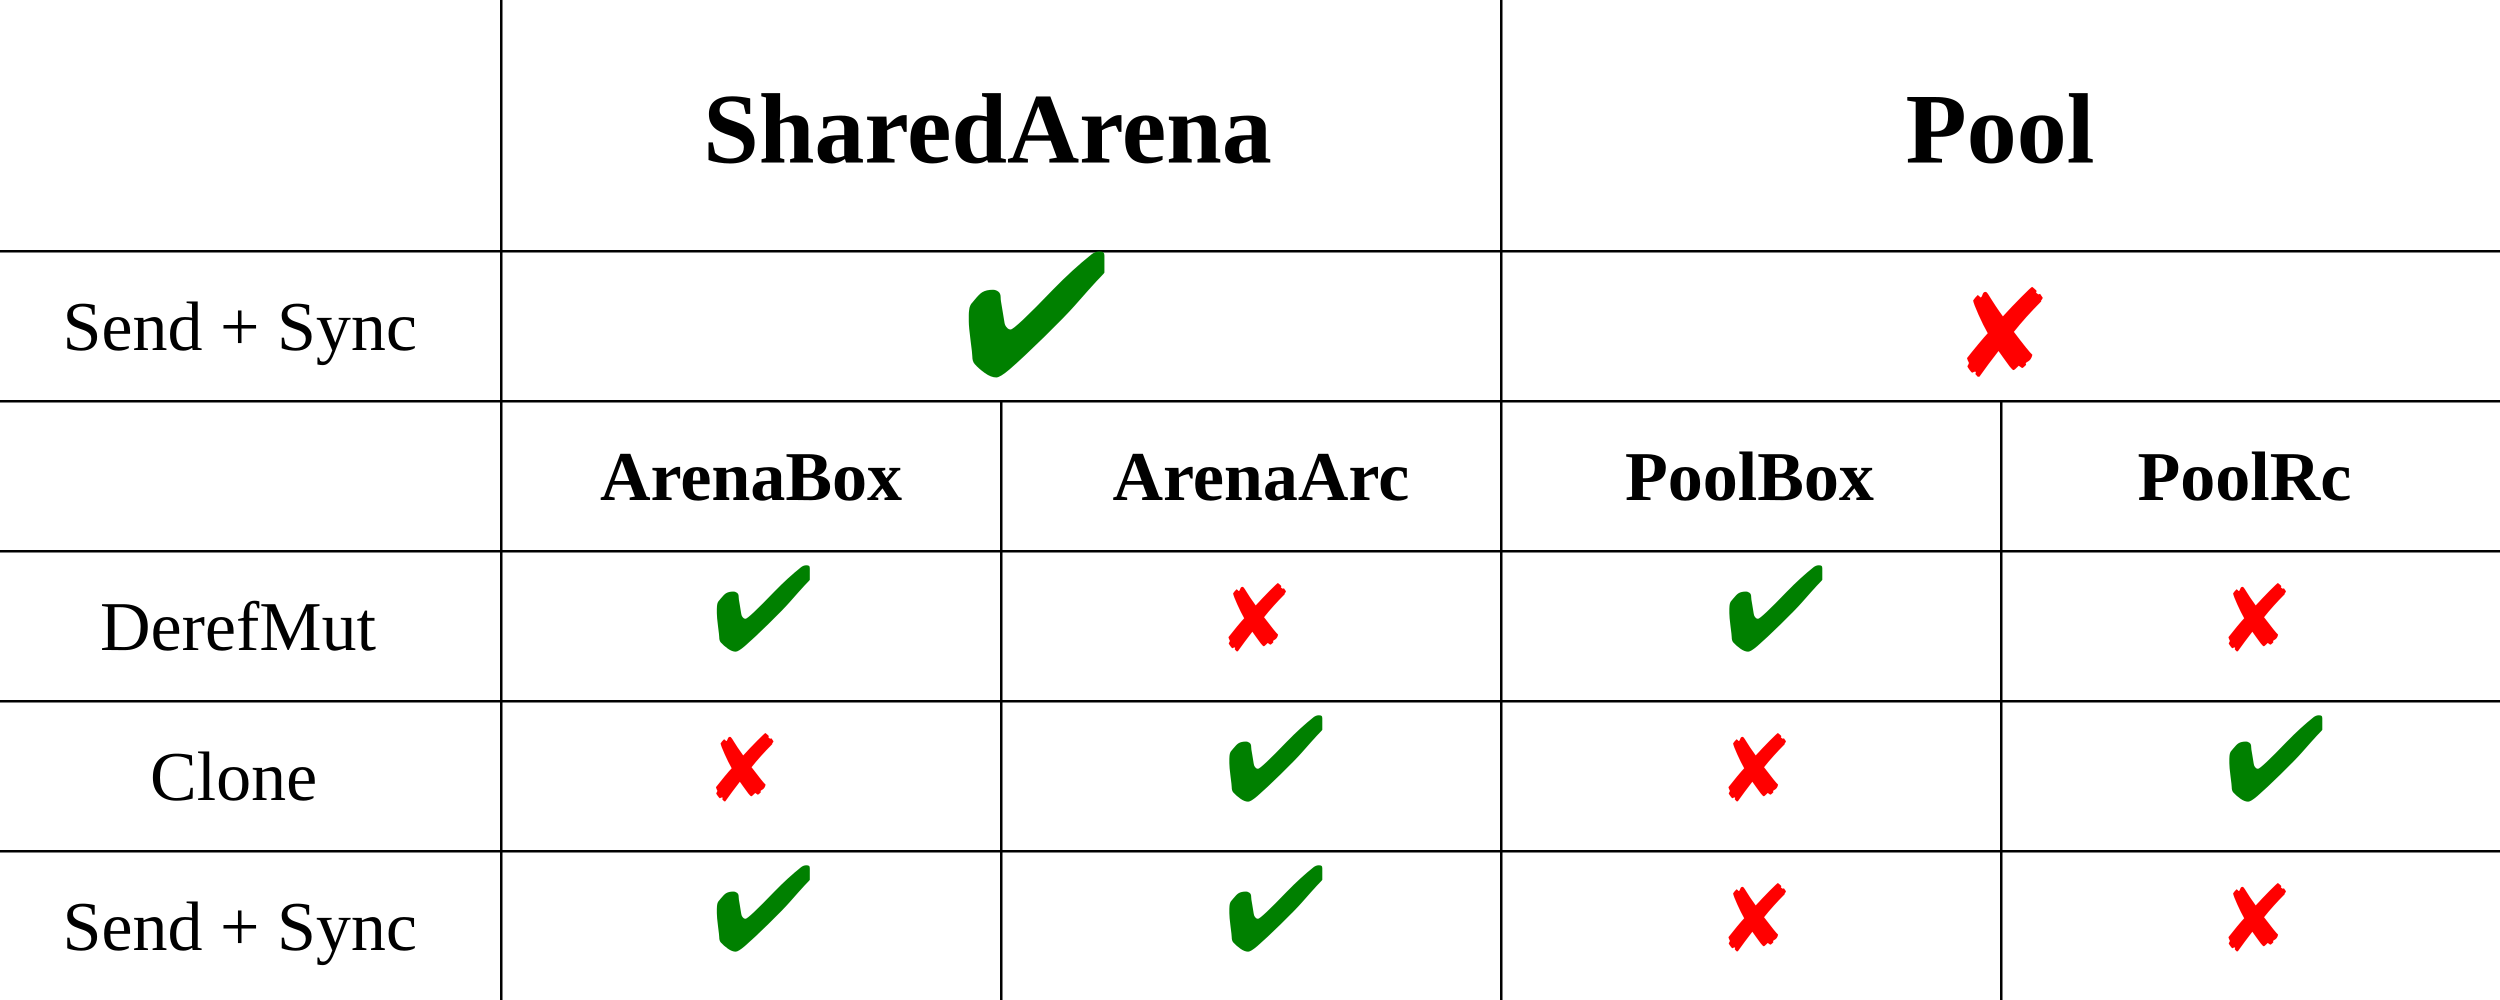
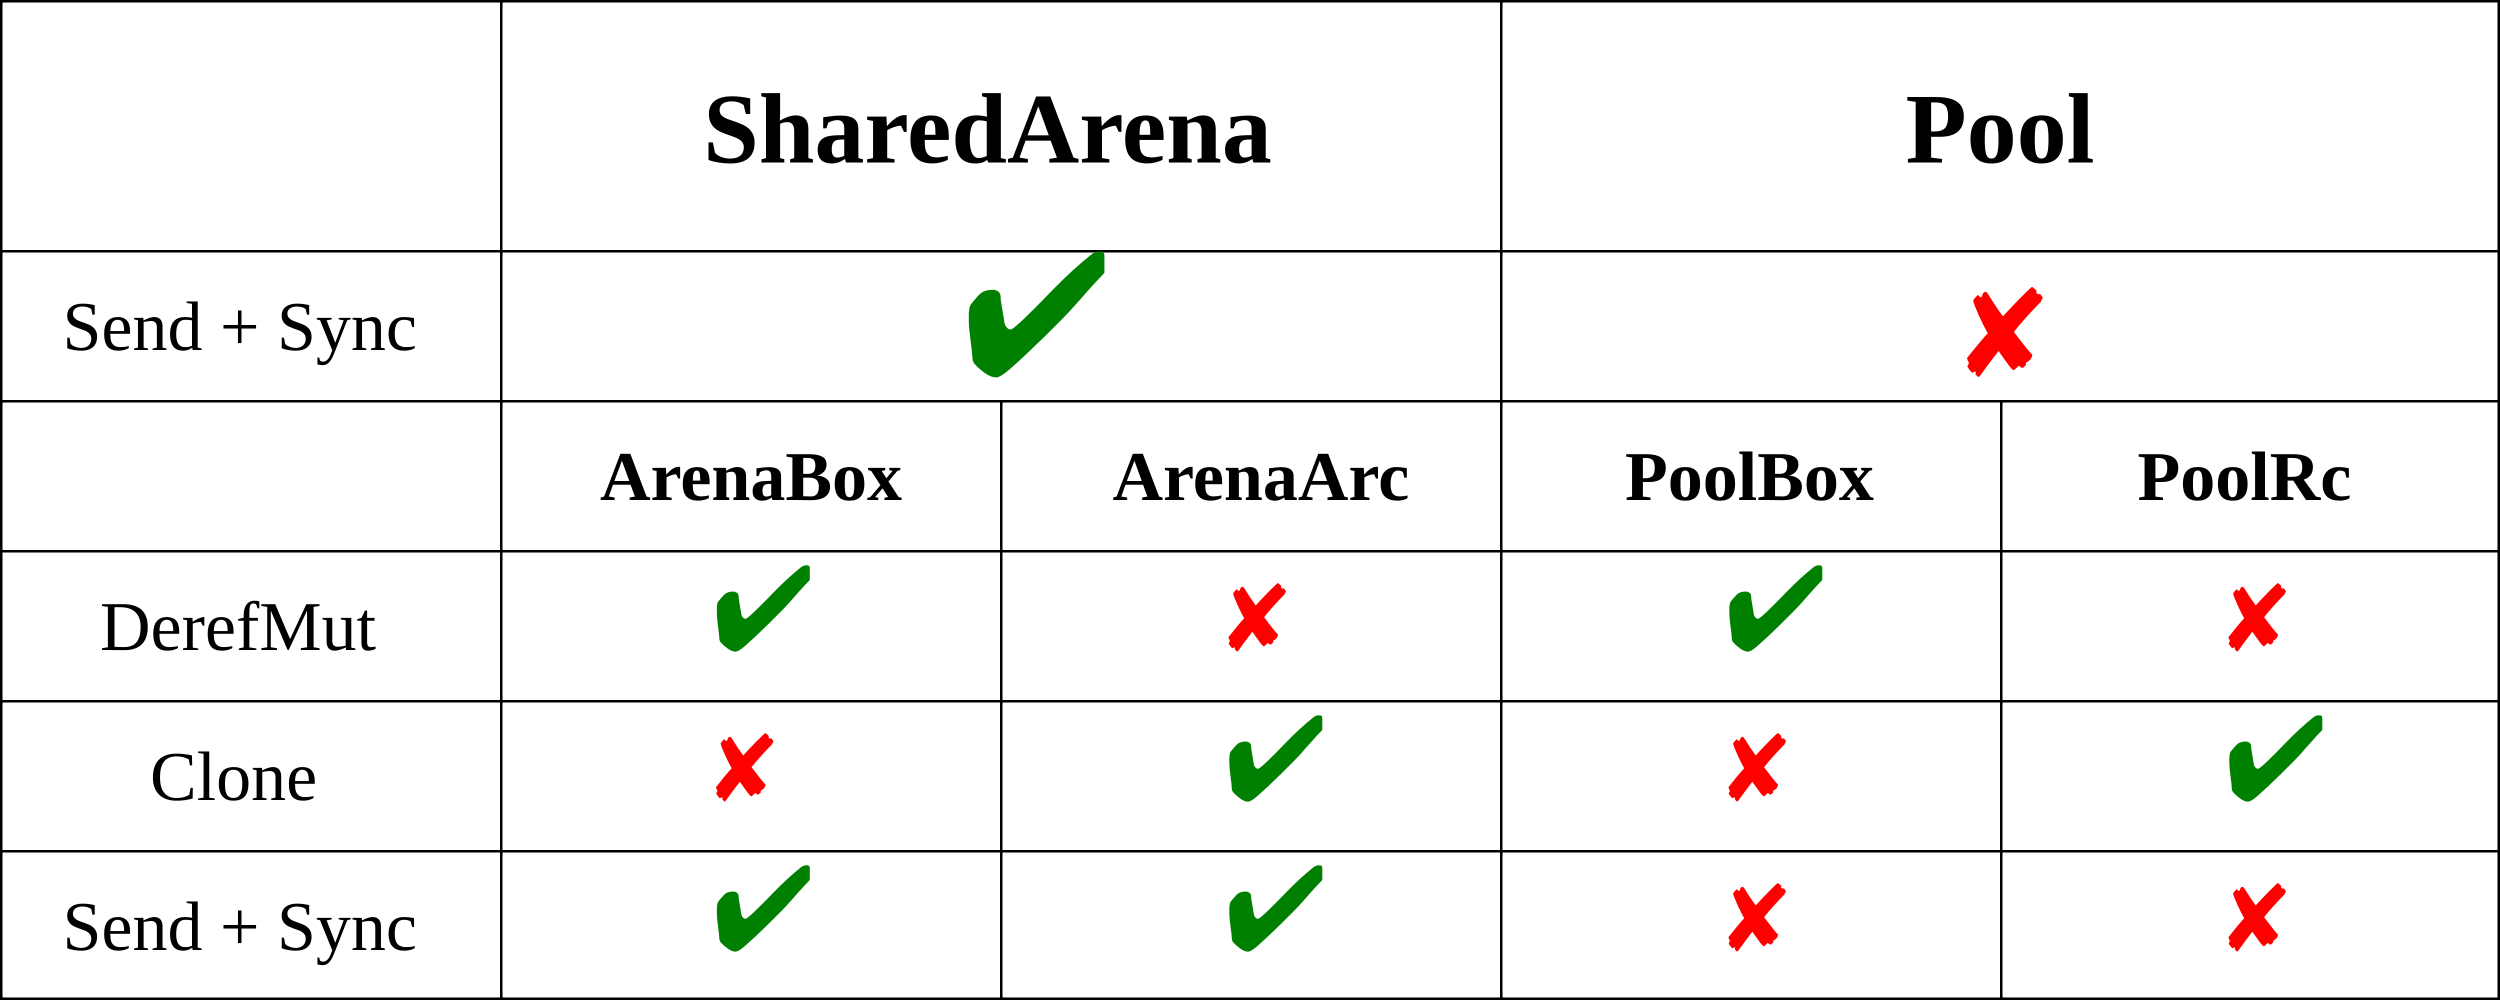
<svg xmlns="http://www.w3.org/2000/svg" width="1000" height="400">
  <g id="columnGroup">
    <rect x="0" y="0" width="1000" height="400" fill="white" />
+     <rect x="0" y="0" width="1" height="400" fill="black" />
+     <rect x="999" y="0" width="1" height="400" fill="black" />
+     <rect x="0" y="0" width="1000" height="1" fill="black" />
+     <rect x="0" y="399" width="1000" height="1" fill="black" />
    <rect x="200" y="0" width="1" height="400" fill="black" />
    <rect x="600" y="0" width="1" height="400" fill="black" />
    <rect x="400" y="160" width="1" height="400" fill="black" />
    <rect x="800" y="160" width="1" height="400" fill="black" />
    <rect x="0" y="100" width="1000" height="1" fill="black" />
    <rect x="0" y="160" width="1000" height="1" fill="black" />
    <rect x="0" y="220" width="1000" height="1" fill="black" />
    <rect x="0" y="280" width="1000" height="1" fill="black" />
    <rect x="0" y="340" width="1000" height="1" fill="black" />
    <text x="25" y="140" font-size="28px">
      <tspan x="25">Send + Sync</tspan>
      <tspan x="385" y="150" fill="green" font-size="70px">✔</tspan>
      <tspan x="785" y="150" fill="red" font-size="50px">✘</tspan>
    </text>
    <text x="35" y="200" font-size="28px">
      <tspan x="35" />
      <tspan x="240" y="200" font-size="28px" font-weight="bold">ArenaBox</tspan>
      <tspan x="445" y="200" font-size="28px" font-weight="bold">ArenaArc</tspan>
      <tspan x="650" y="200" font-size="28px" font-weight="bold">PoolBox</tspan>
      <tspan x="855" y="200" font-size="28px" font-weight="bold">PoolRc</tspan>
    </text>
    <text x="65" y="265" font-size="28px">
      <tspan x="40" y="260">DerefMut</tspan>
      <tspan x="285" font-size="48px" fill="green">✔</tspan>
      <tspan x="490" font-size="38px" fill="red">✘</tspan>
      <tspan x="690" font-size="48px" fill="green">✔</tspan>
      <tspan x="890" font-size="38px" fill="red">✘</tspan>
    </text>
    <text x="65" y="325" font-size="28px">
      <tspan x="60" y="320">Clone</tspan>
      <tspan x="285" font-size="38px" fill="red">✘</tspan>
      <tspan x="490" font-size="48px" fill="green">✔</tspan>
      <tspan x="690" font-size="38px" fill="red">✘</tspan>
      <tspan x="890" font-size="48px" fill="green">✔</tspan>
    </text>
    <text x="65" y="385" font-size="28px">
      <tspan x="25" y="380">Send + Sync</tspan>
      <tspan x="285" font-size="48px" fill="green">✔</tspan>
      <tspan x="490" font-size="48px" fill="green">✔</tspan>
      <tspan x="690" font-size="38px" fill="red">✘</tspan>
      <tspan x="890" font-size="38px" fill="red">✘</tspan>
    </text>
    <text x="400" y="65" font-size="40px" text-anchor="middle">
      <tspan x="400" font-weight="bold" fill="black">SharedArena</tspan>
      <tspan x="800" font-weight="bold" fill="black">Pool</tspan>
    </text>
  </g>
</svg>
